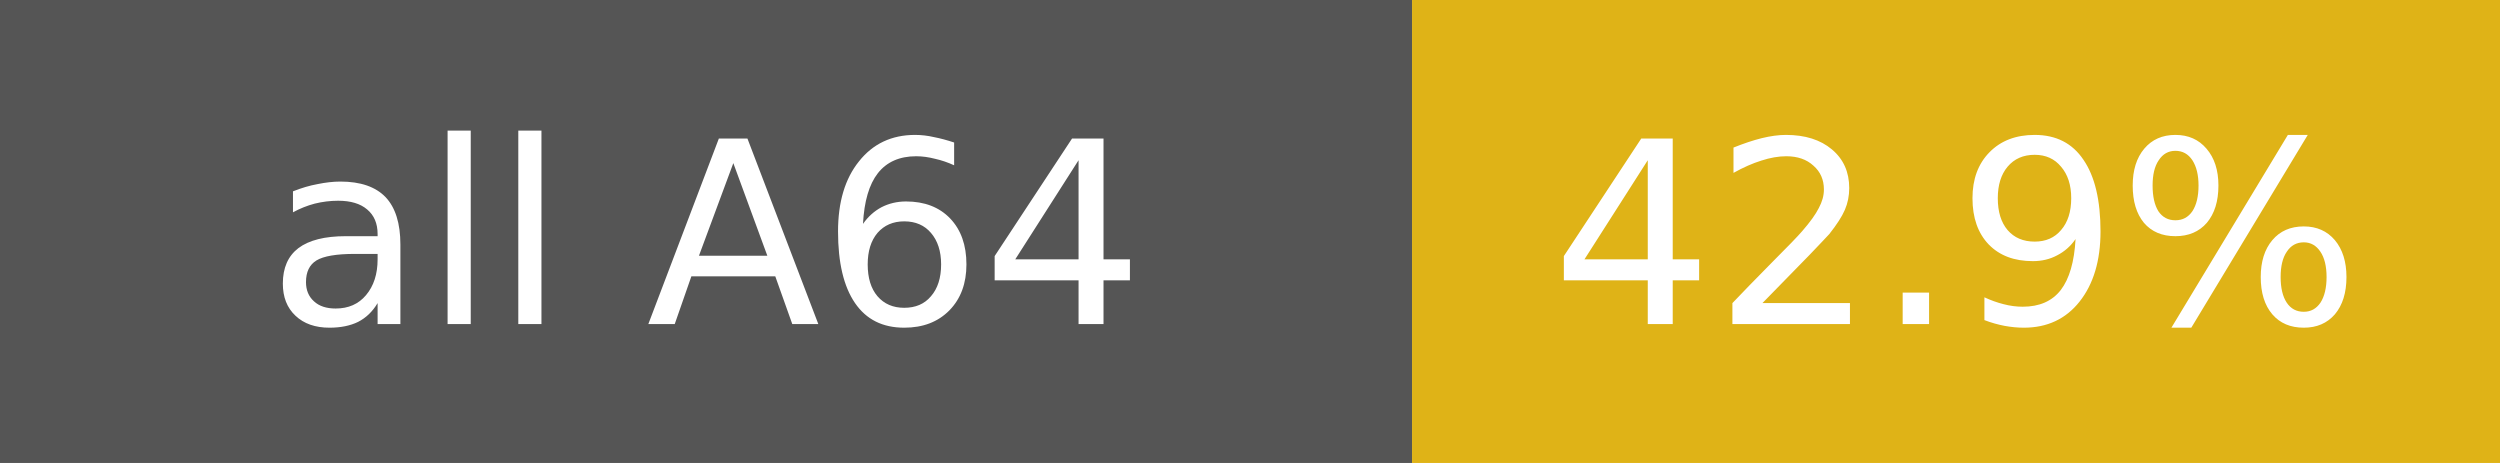
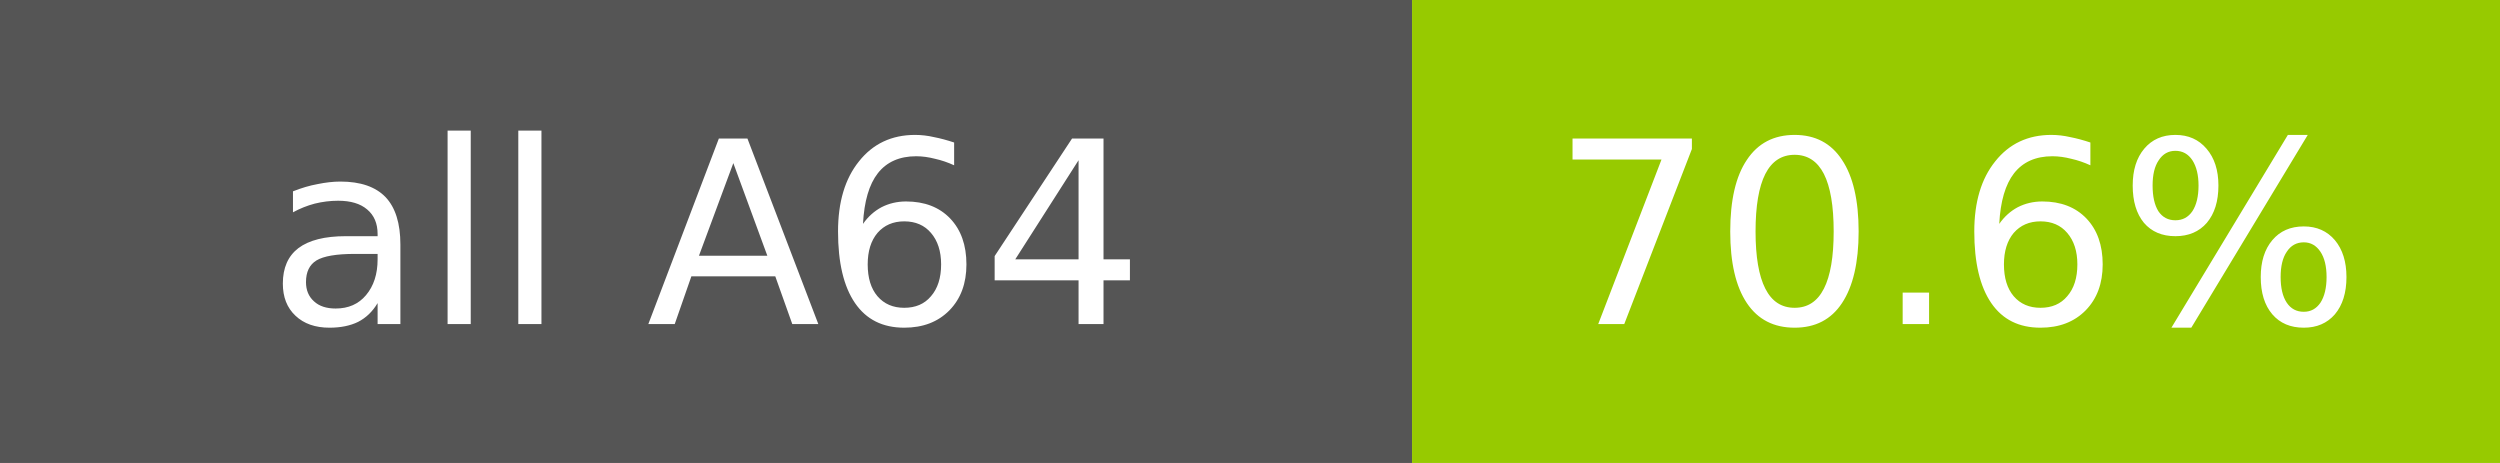
<svg xmlns="http://www.w3.org/2000/svg" width="108" height="20" font-family="Verdana,DejaVu Sans,sans-serif" font-size="11">
  <rect width="61" height="20" fill="#555" />
-   <rect x="61" width="47" height="20" fill="#dfb317" />
+   <rect x="61" width="47" height="20" fill="#97ca00" />
  <text x="30.5" y="14" fill="#fff" text-anchor="middle">all A64</text>
-   <text x="84.5" y="14" fill="#fff" text-anchor="middle">42.9%</text>
+   <text x="84.5" y="14" fill="#fff" text-anchor="middle">70.6%</text>
</svg>
